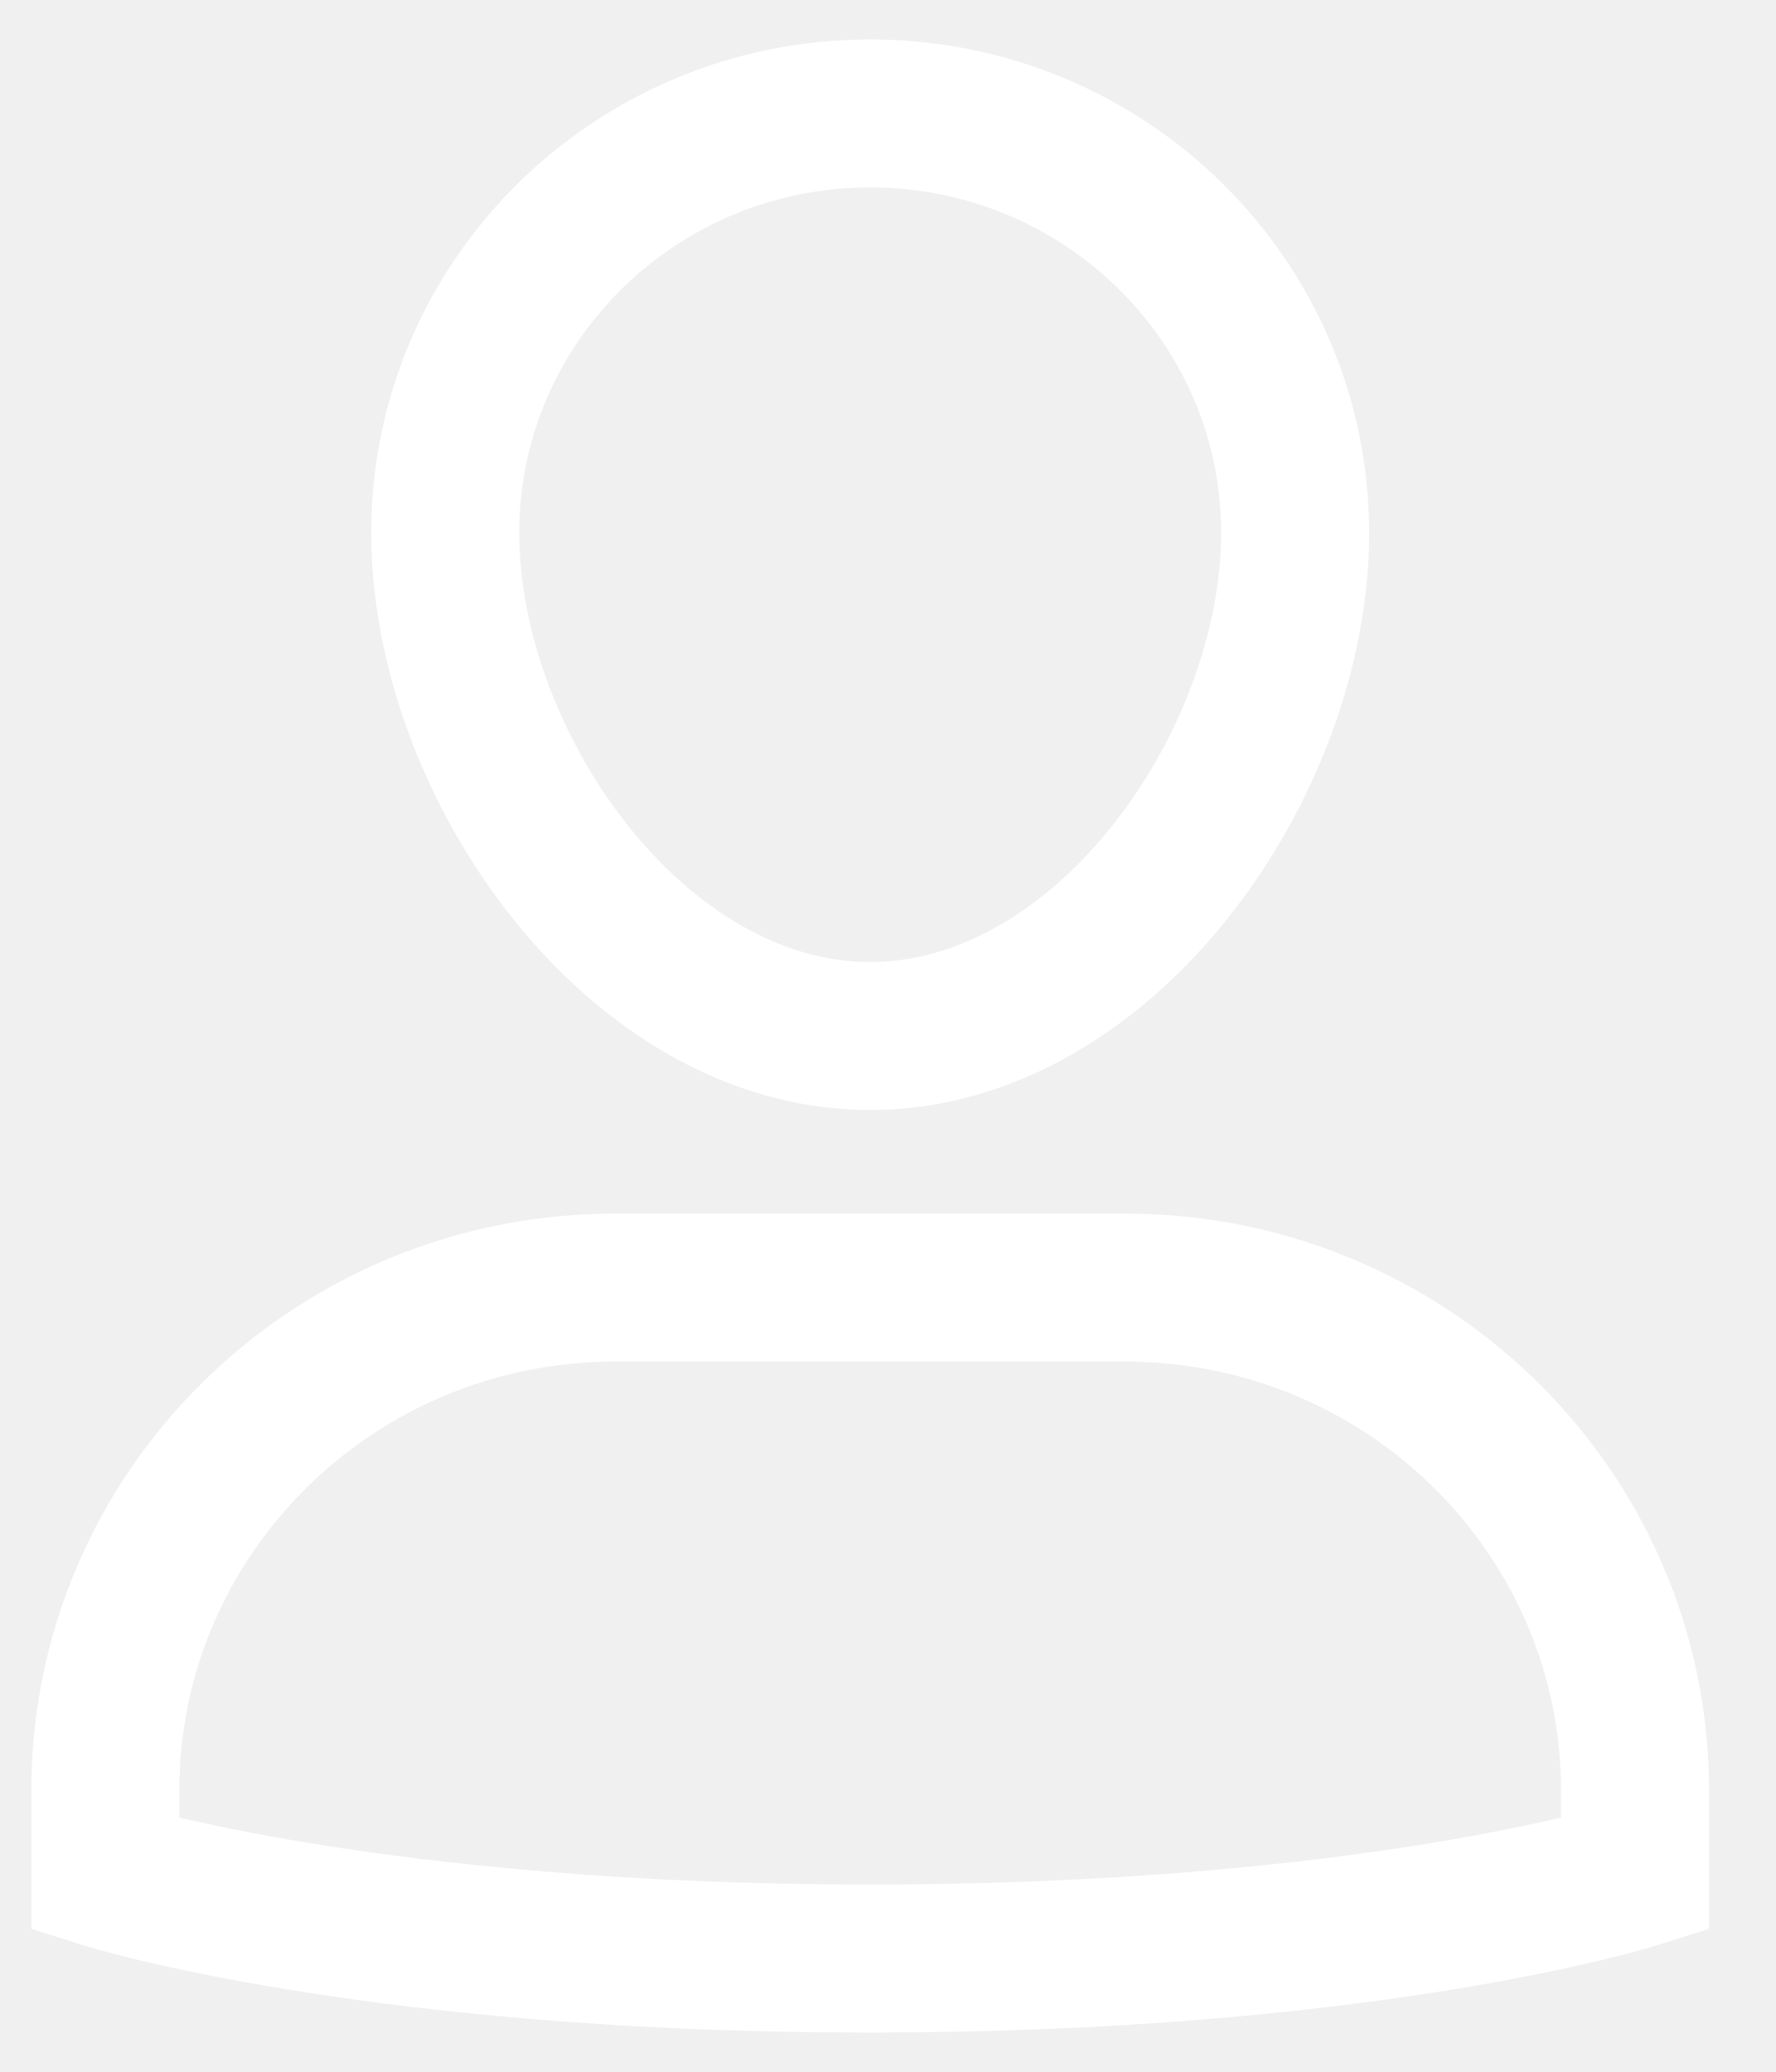
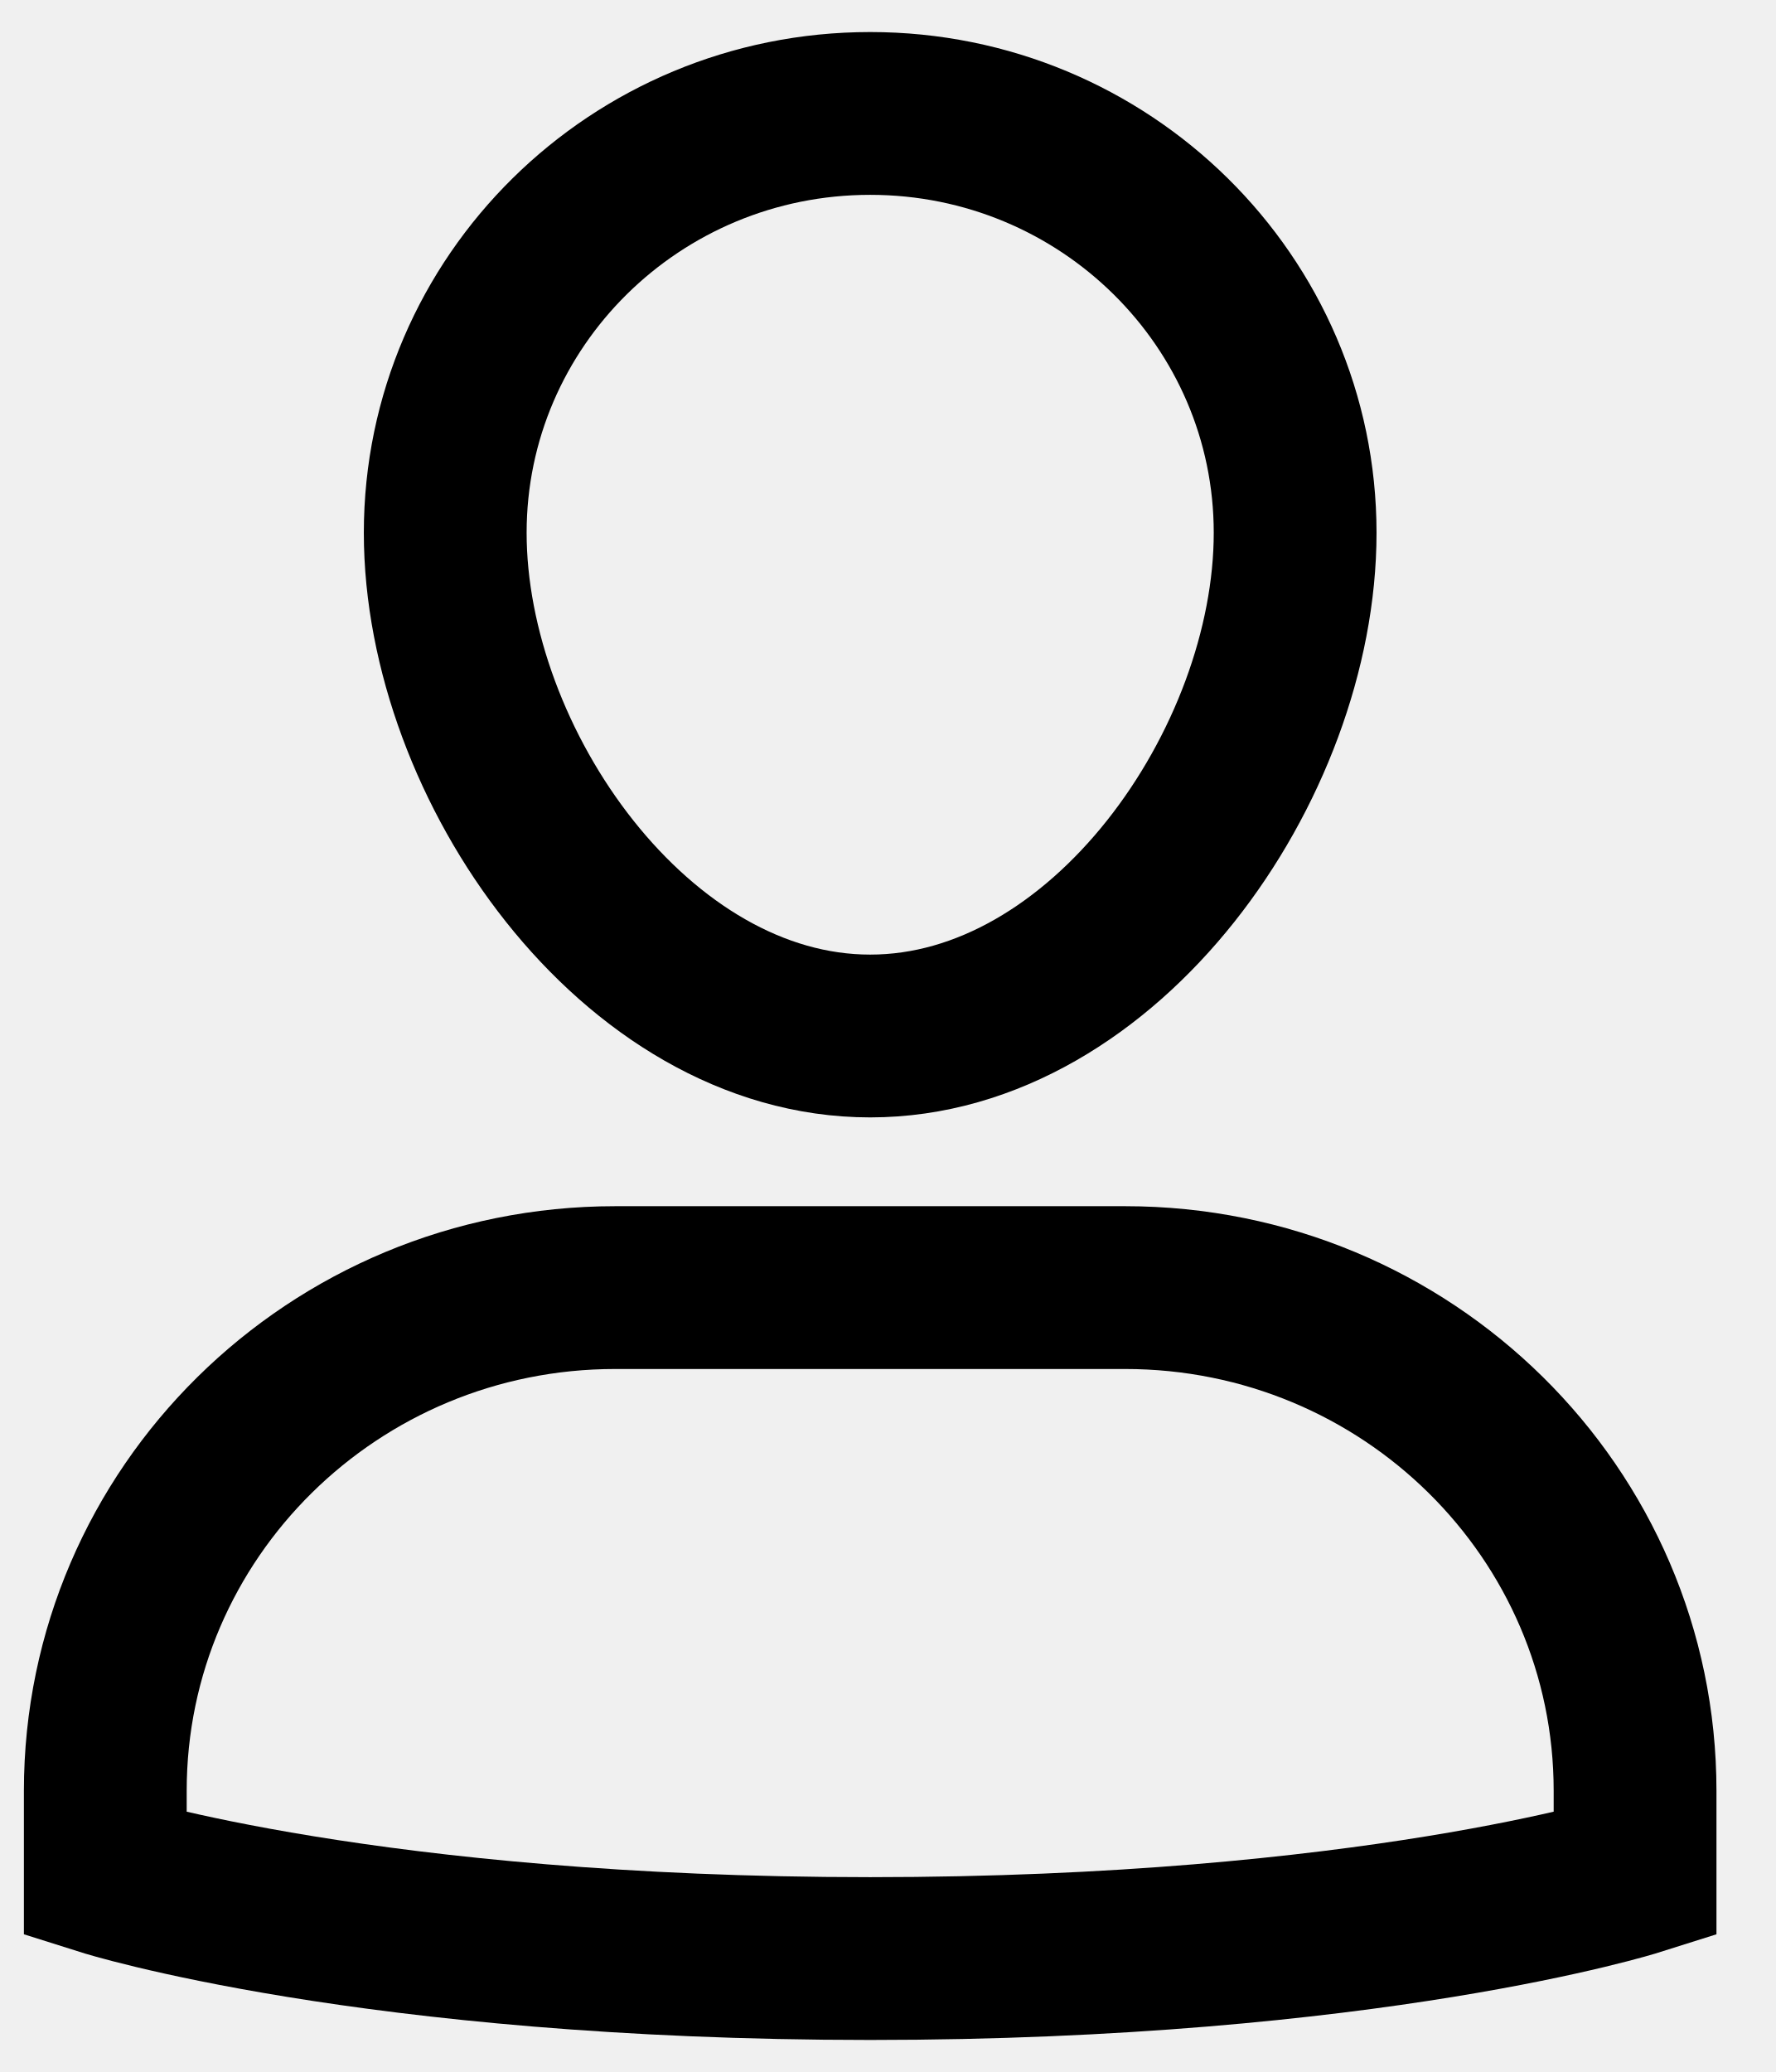
<svg xmlns="http://www.w3.org/2000/svg" width="24" height="28" viewBox="0 0 24 28" fill="none">
  <g id="Profile">
-     <path id="Vector" d="M15.206 17.4H8.314C4.508 17.4 1.423 20.444 1.423 24.2V25.333C1.423 25.333 5.012 26.467 11.76 26.467C18.508 26.467 22.097 25.333 22.097 25.333V24.2C22.097 20.444 19.012 17.4 15.206 17.4Z" stroke="white" stroke-width="2" stroke-miterlimit="10" stroke-linecap="square" />
-     <path id="Vector_2" d="M6.017 7.2C6.017 4.071 8.589 1.533 11.76 1.533C14.931 1.533 17.503 4.071 17.503 7.2C17.503 10.329 14.931 14 11.76 14C8.589 14 6.017 10.329 6.017 7.2Z" stroke="white" stroke-width="2" stroke-miterlimit="10" stroke-linecap="square" />
+     <path id="Vector" d="M15.206 17.4H8.314C4.508 17.4 1.423 20.444 1.423 24.2V25.333C1.423 25.333 5.012 26.467 11.76 26.467C18.508 26.467 22.097 25.333 22.097 25.333V24.2C22.097 20.444 19.012 17.4 15.206 17.4Z" stroke="currentColor" stroke-width="2.2" stroke-miterlimit="10" stroke-linecap="square" />
+     <path id="Vector_2" d="M6.017 7.2C6.017 4.071 8.589 1.533 11.76 1.533C14.931 1.533 17.503 4.071 17.503 7.2C17.503 10.329 14.931 14 11.76 14C8.589 14 6.017 10.329 6.017 7.2Z" stroke="currentColor" stroke-width="2.2" stroke-miterlimit="10" stroke-linecap="square" />
  </g>
</svg>
